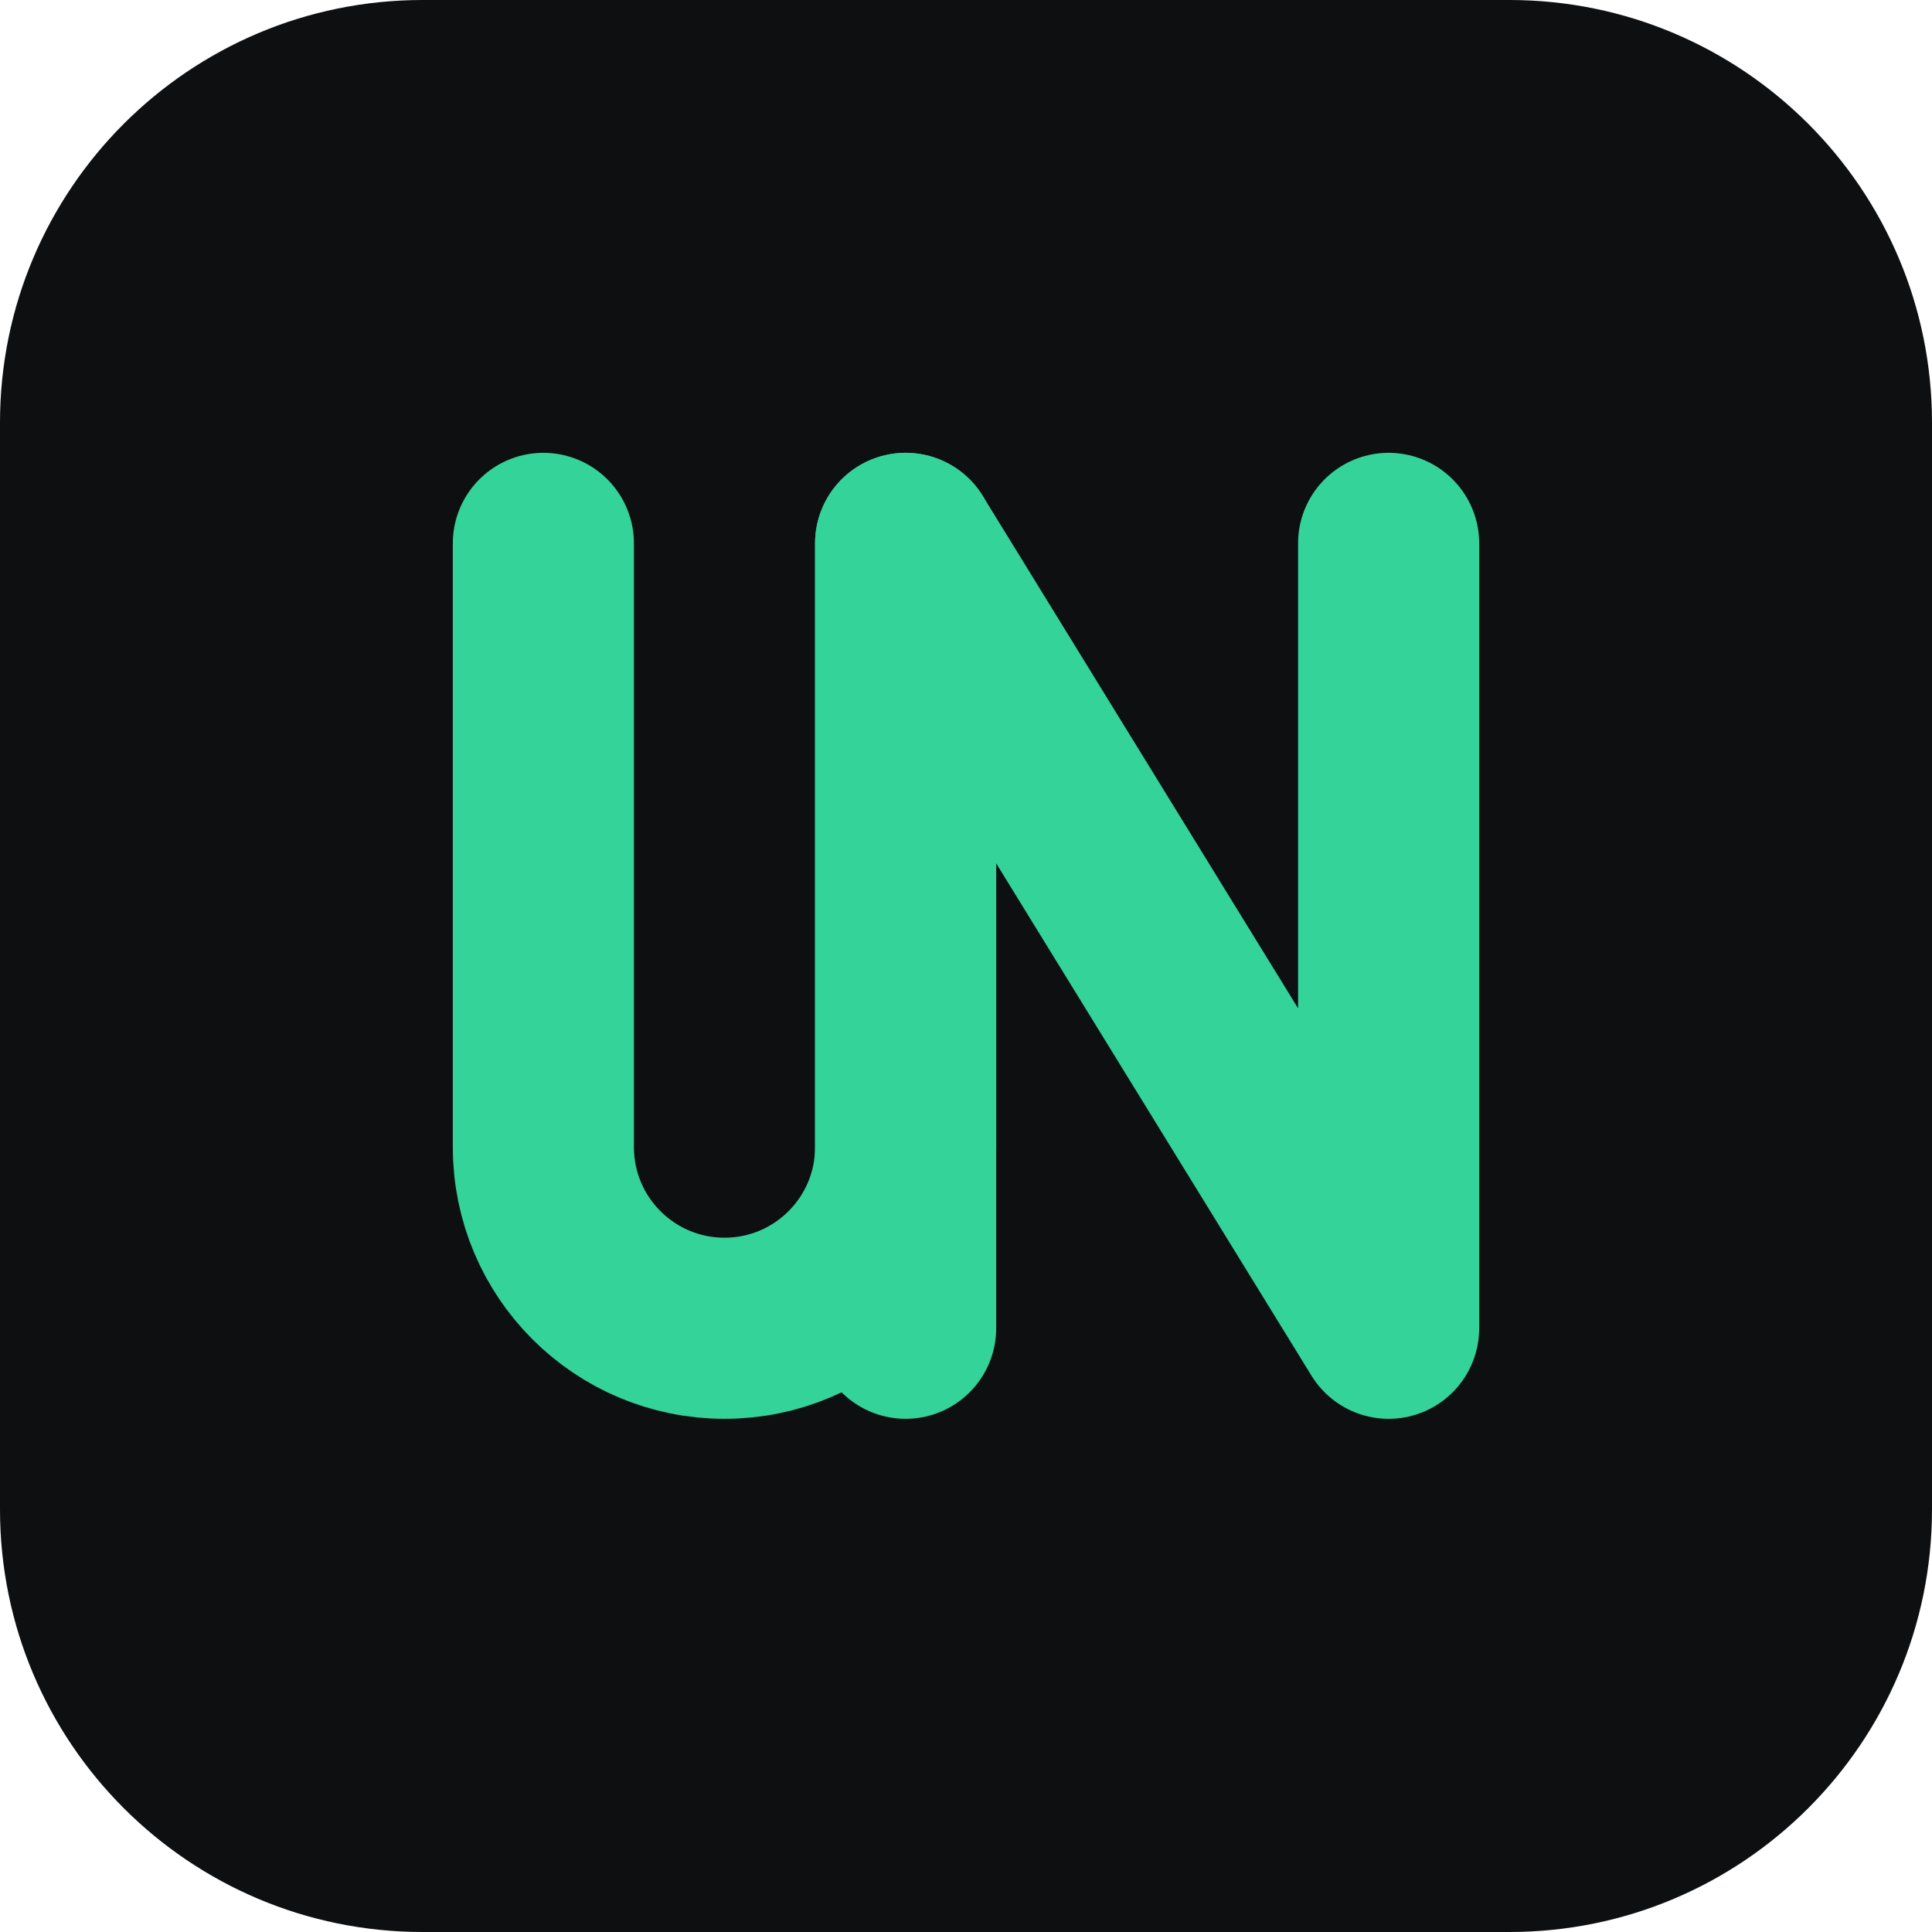
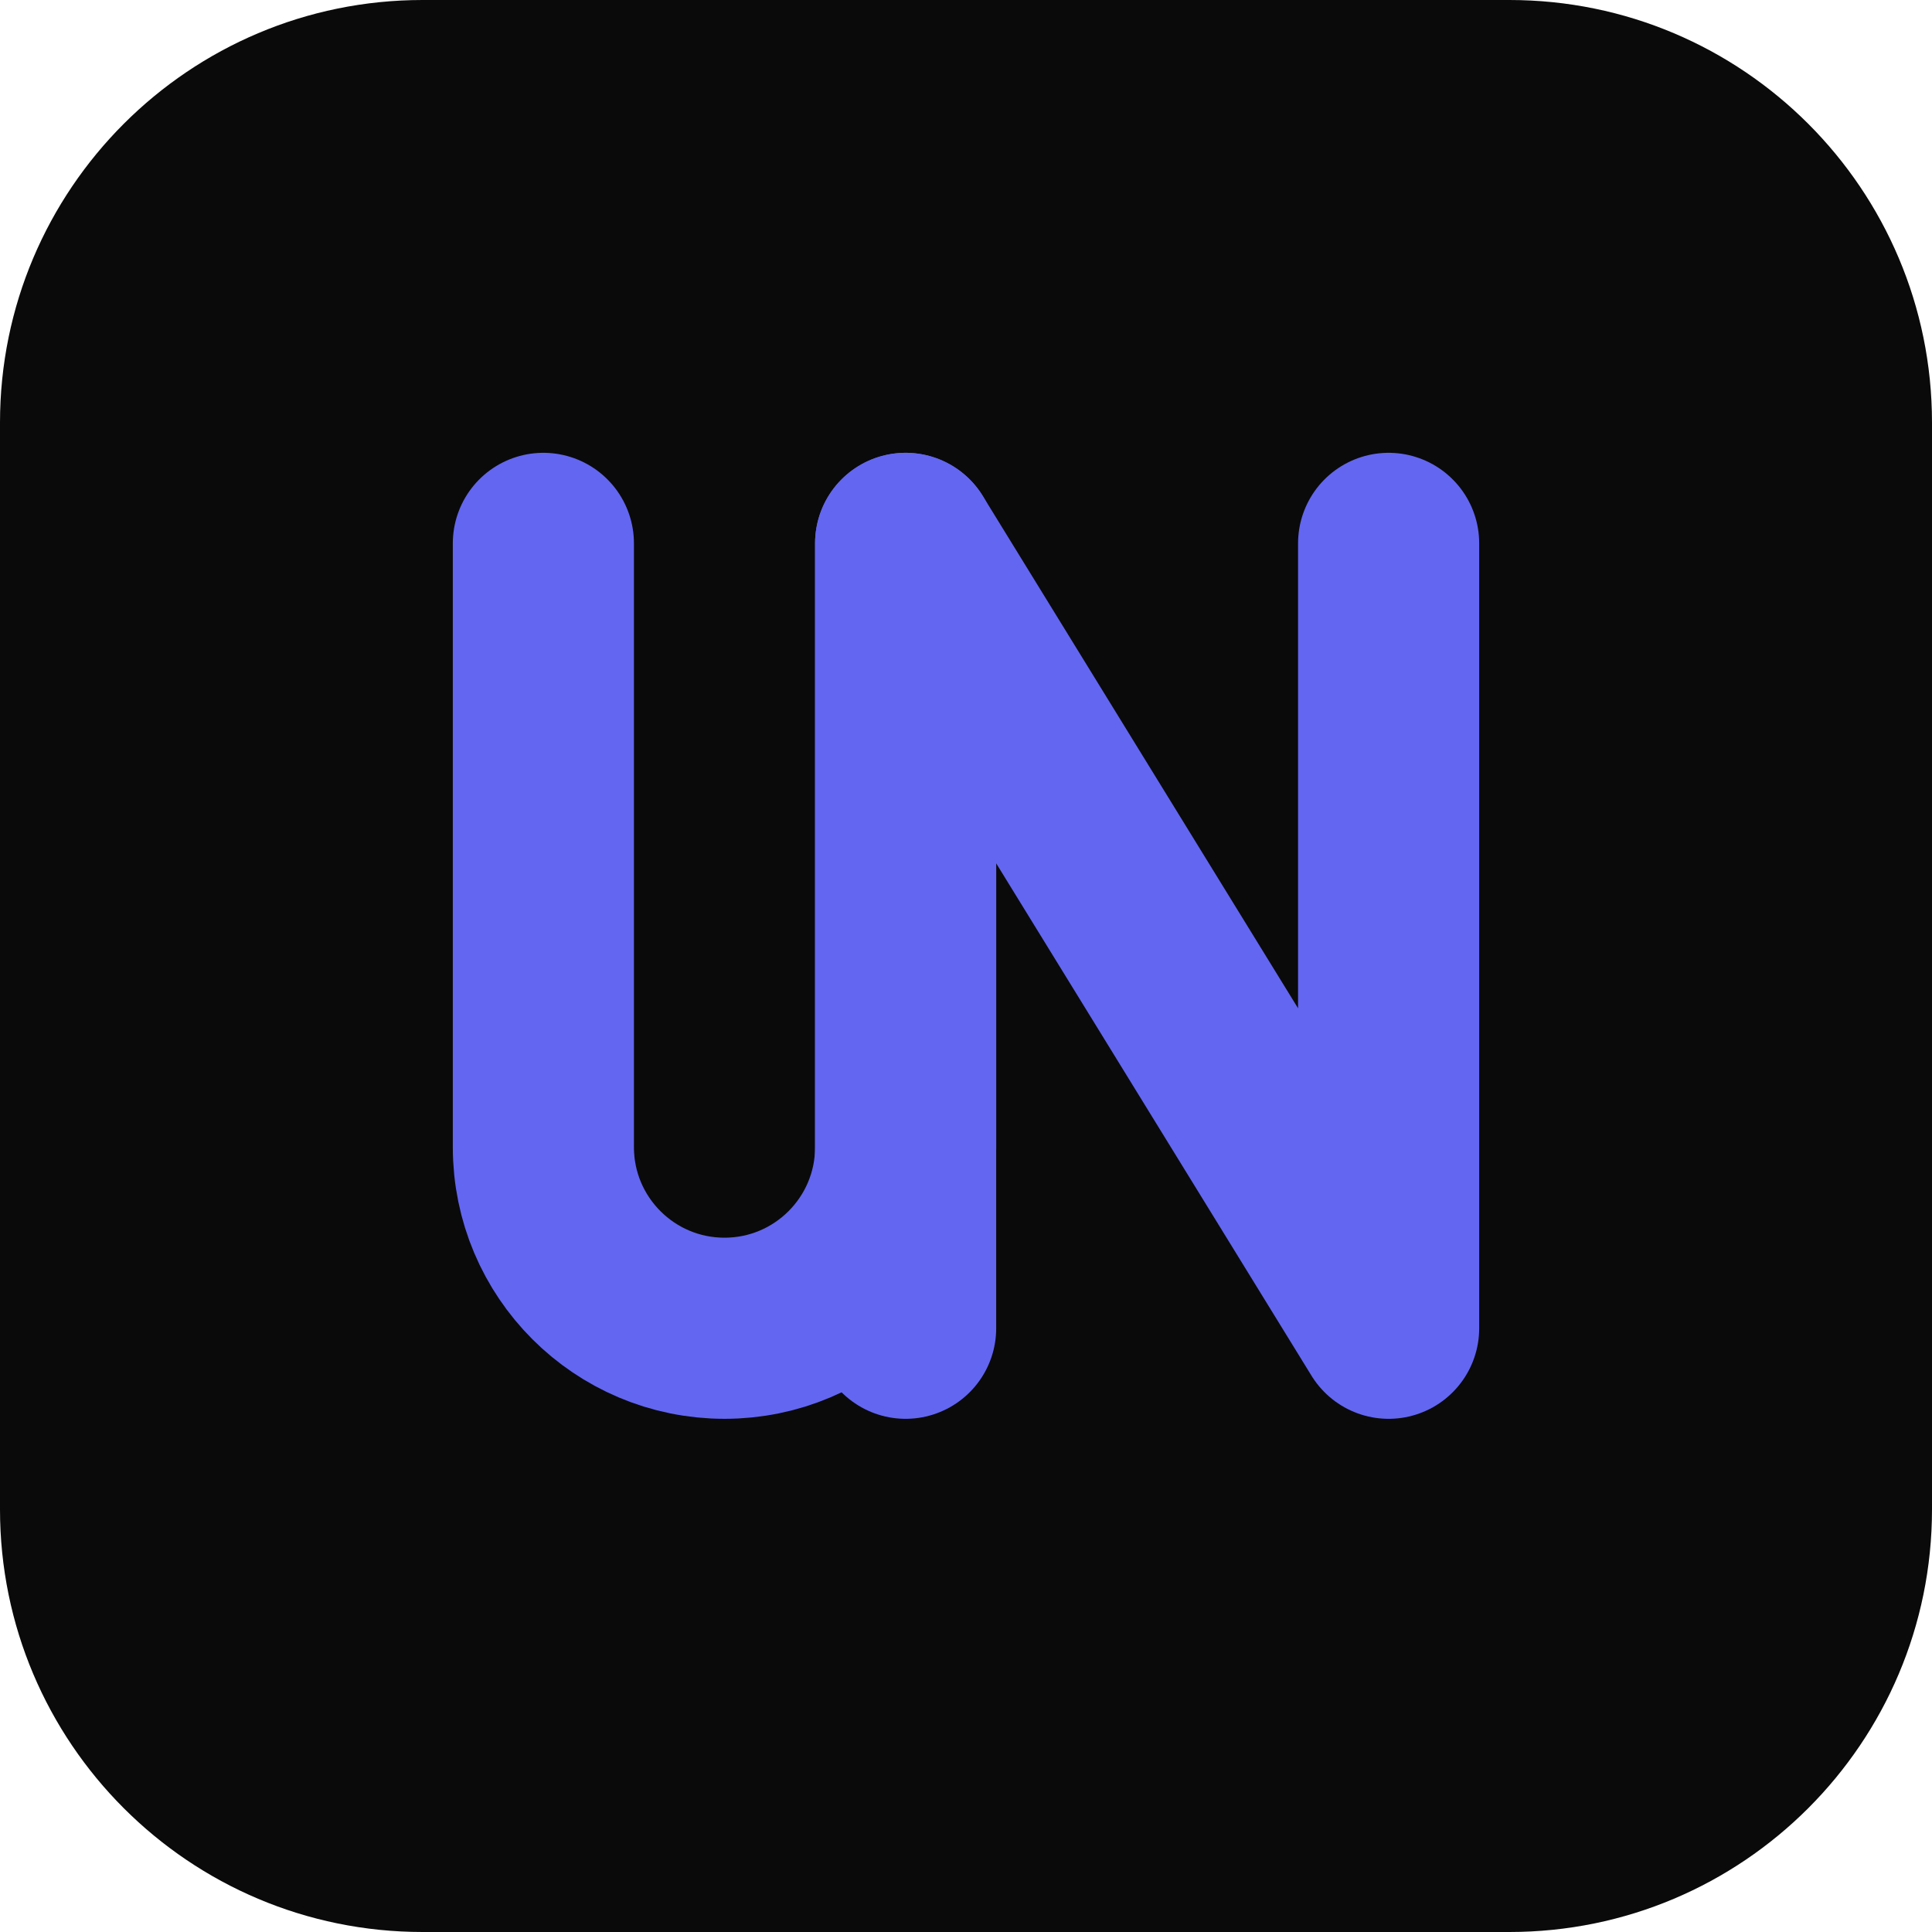
<svg xmlns="http://www.w3.org/2000/svg" viewBox="0 0 32 32">
-   <rect width="32" height="32" rx="7" fill="#0e0f11" />
-   <g fill="none" stroke="#34d399" stroke-width="3" stroke-linecap="round" stroke-linejoin="round">
+   <rect width="32" height="32" rx="7" fill="#0a0a0b" />
+   <g fill="none" stroke="#6366f1" stroke-width="3" stroke-linecap="round" stroke-linejoin="round">
    <path d="M9 9 V19 a3 3 0 0 0 6 0 V9" />
    <path d="M15 22 V9 L23 22 V9" />
  </g>
</svg>
